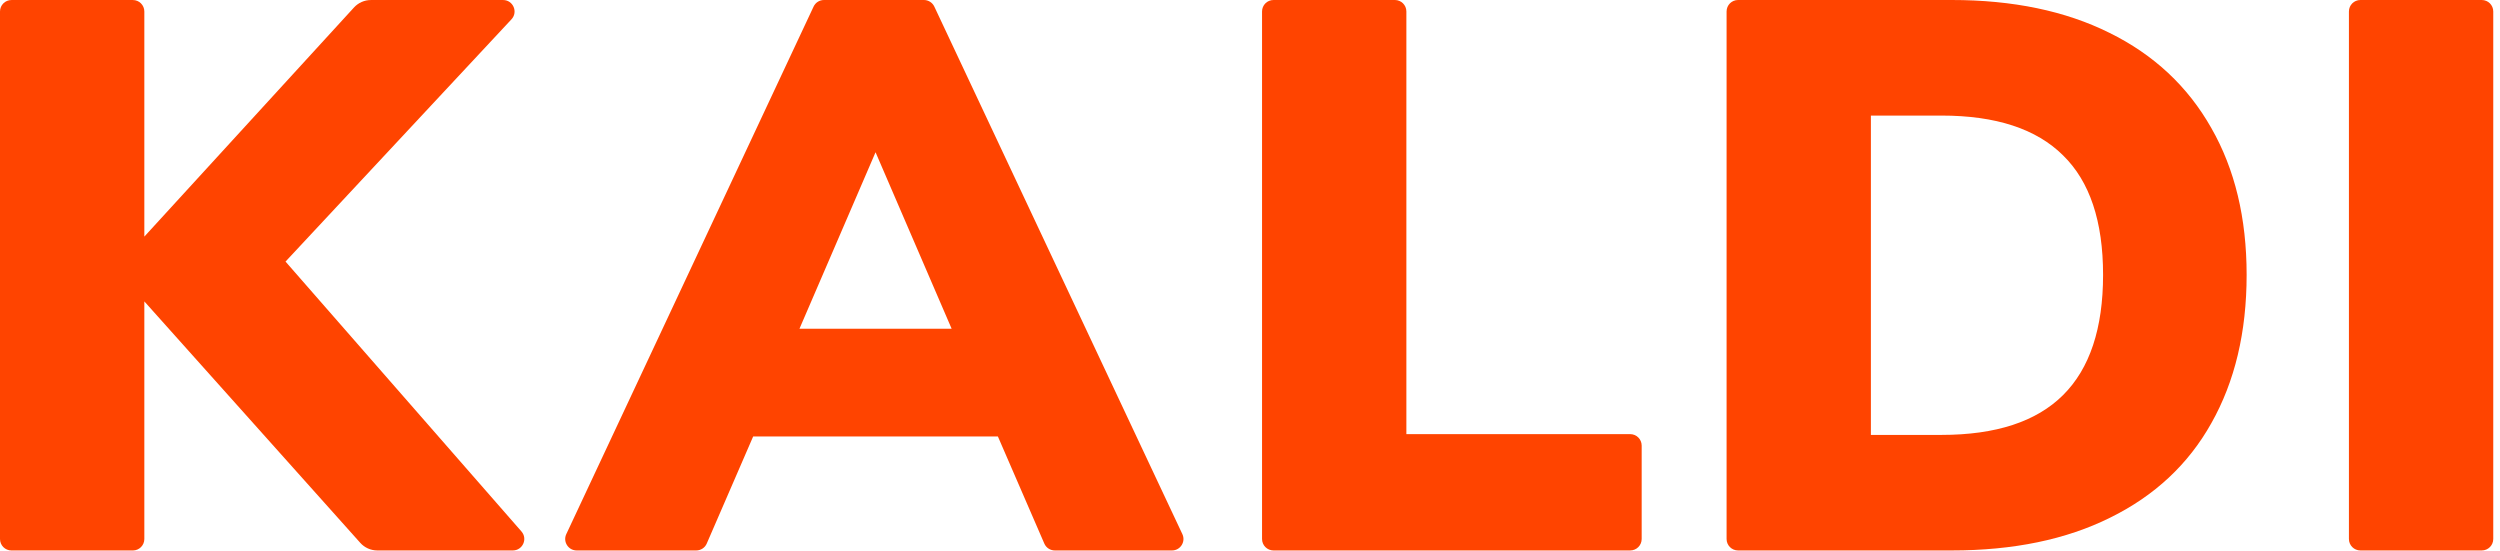
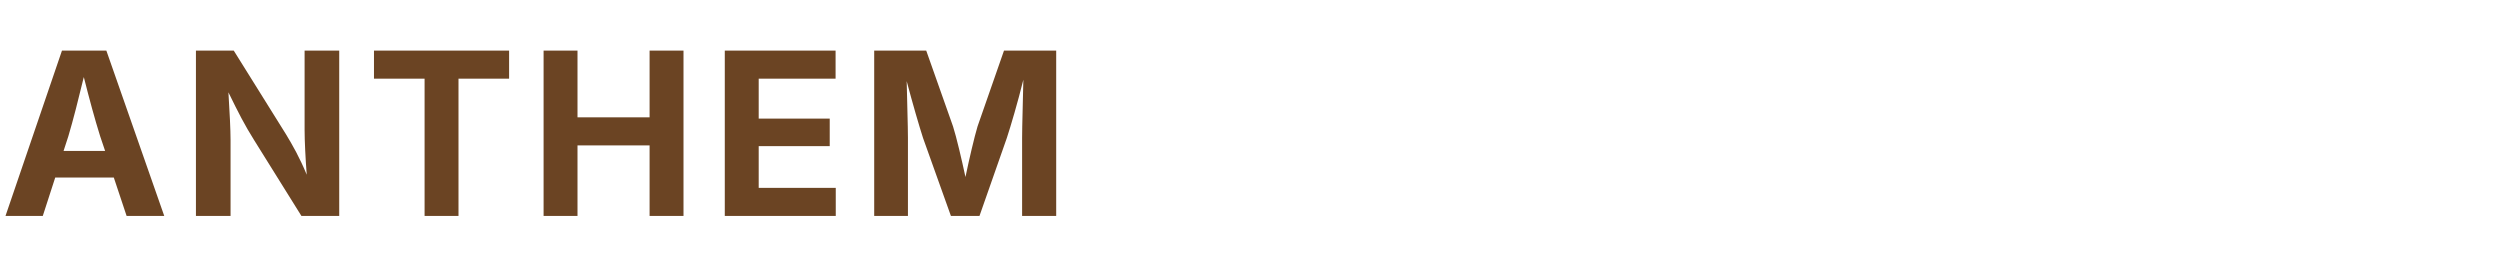
- <svg xmlns="http://www.w3.org/2000/svg" xmlns:xlink="http://www.w3.org/1999/xlink" viewBox="0 0 109 24">
-   <g transform="translate(-1470)">
-     <g style="mix-blend-mode:normal" transform="translate(1470)" fill="#f40">
-       <use xlink:href="#b" style="mix-blend-mode:normal" />
-       <use xlink:href="#c" style="mix-blend-mode:normal" />
-       <use xlink:href="#d" style="mix-blend-mode:normal" />
-       <use xlink:href="#e" style="mix-blend-mode:normal" />
-       <use xlink:href="#f" style="mix-blend-mode:normal" />
-     </g>
-   </g>
-   <defs>
-     <path id="b" d="M22.735 23.171c.283.323.053.829-.376.829h-5.907c-.285 0-.556-.121-.745-.333l-9.414-10.526v10.36c0 .276-.224.5-.5.5h-5.293c-.276 0-.5-.224-.5-.5v-23c0-.276.224-.5.5-.5h5.293c.276 0 .5.224.5.5v9.815l9.141-9.99c.19-.207.457-.325.738-.325h5.762c.437 0 .664.521.366.841l-9.851 10.563 10.287 11.767z" />
-     <path id="c" d="M45.991 24c-.199 0-.38-.118-.459-.301l-2.024-4.669h-10.67l-2.024 4.669c-.079.183-.259.301-.459.301h-5.212c-.366 0-.608-.381-.453-.712l10.782-23c.082-.176.259-.288.453-.288h4.358c.194 0 .37.112.453.287l10.815 23c.156.332-.086.713-.452.713h-5.108zm-11.135-9.668h6.635l-3.317-7.694-3.317 7.694z" />
-     <path id="d" d="M55.525 24c-.276 0-.5-.224-.5-.5v-23c0-.276.224-.5.5-.5h5.293c.276 0 .5.224.5.5v18.428h9.759c.276 0 .5.224.5.5v4.072c0 .276-.224.5-.5.5h-15.552z" />
-     <path id="e" d="M75.279.5c0-.276.224-.5.5-.5h9.315c2.667 0 4.959.477 6.874 1.43 1.938.953 3.42 2.338 4.446 4.153 1.026 1.793 1.539 3.926 1.539 6.4 0 2.496-.513 4.652-1.539 6.468-1.003 1.793-2.474 3.166-4.412 4.119-1.915.953-4.218 1.43-6.908 1.43h-9.315c-.276 0-.5-.224-.5-.5v-23zm9.37 18.462c2.371 0 4.138-.579 5.301-1.736 1.163-1.157 1.744-2.905 1.744-5.242 0-2.338-.581-4.074-1.744-5.209-1.163-1.157-2.93-1.736-5.301-1.736h-3.078v13.923h3.078z" />
-     <path id="f" d="M102.913 24c-.276 0-.5-.224-.5-.5v-23c0-.276.224-.5.5-.5h5.293c.276 0 .5.224.5.5v23c0 .276-.224.5-.5.5h-5.293z" />
-   </defs>
+ <svg xmlns="http://www.w3.org/2000/svg" viewBox="0 0 220 24">
+   <text x="0" y="19" font-family="Nunito Sans, -apple-system, sans-serif" font-weight="700" font-size="20" fill="#6B4423" letter-spacing="1">ANTHEM</text>
</svg>
